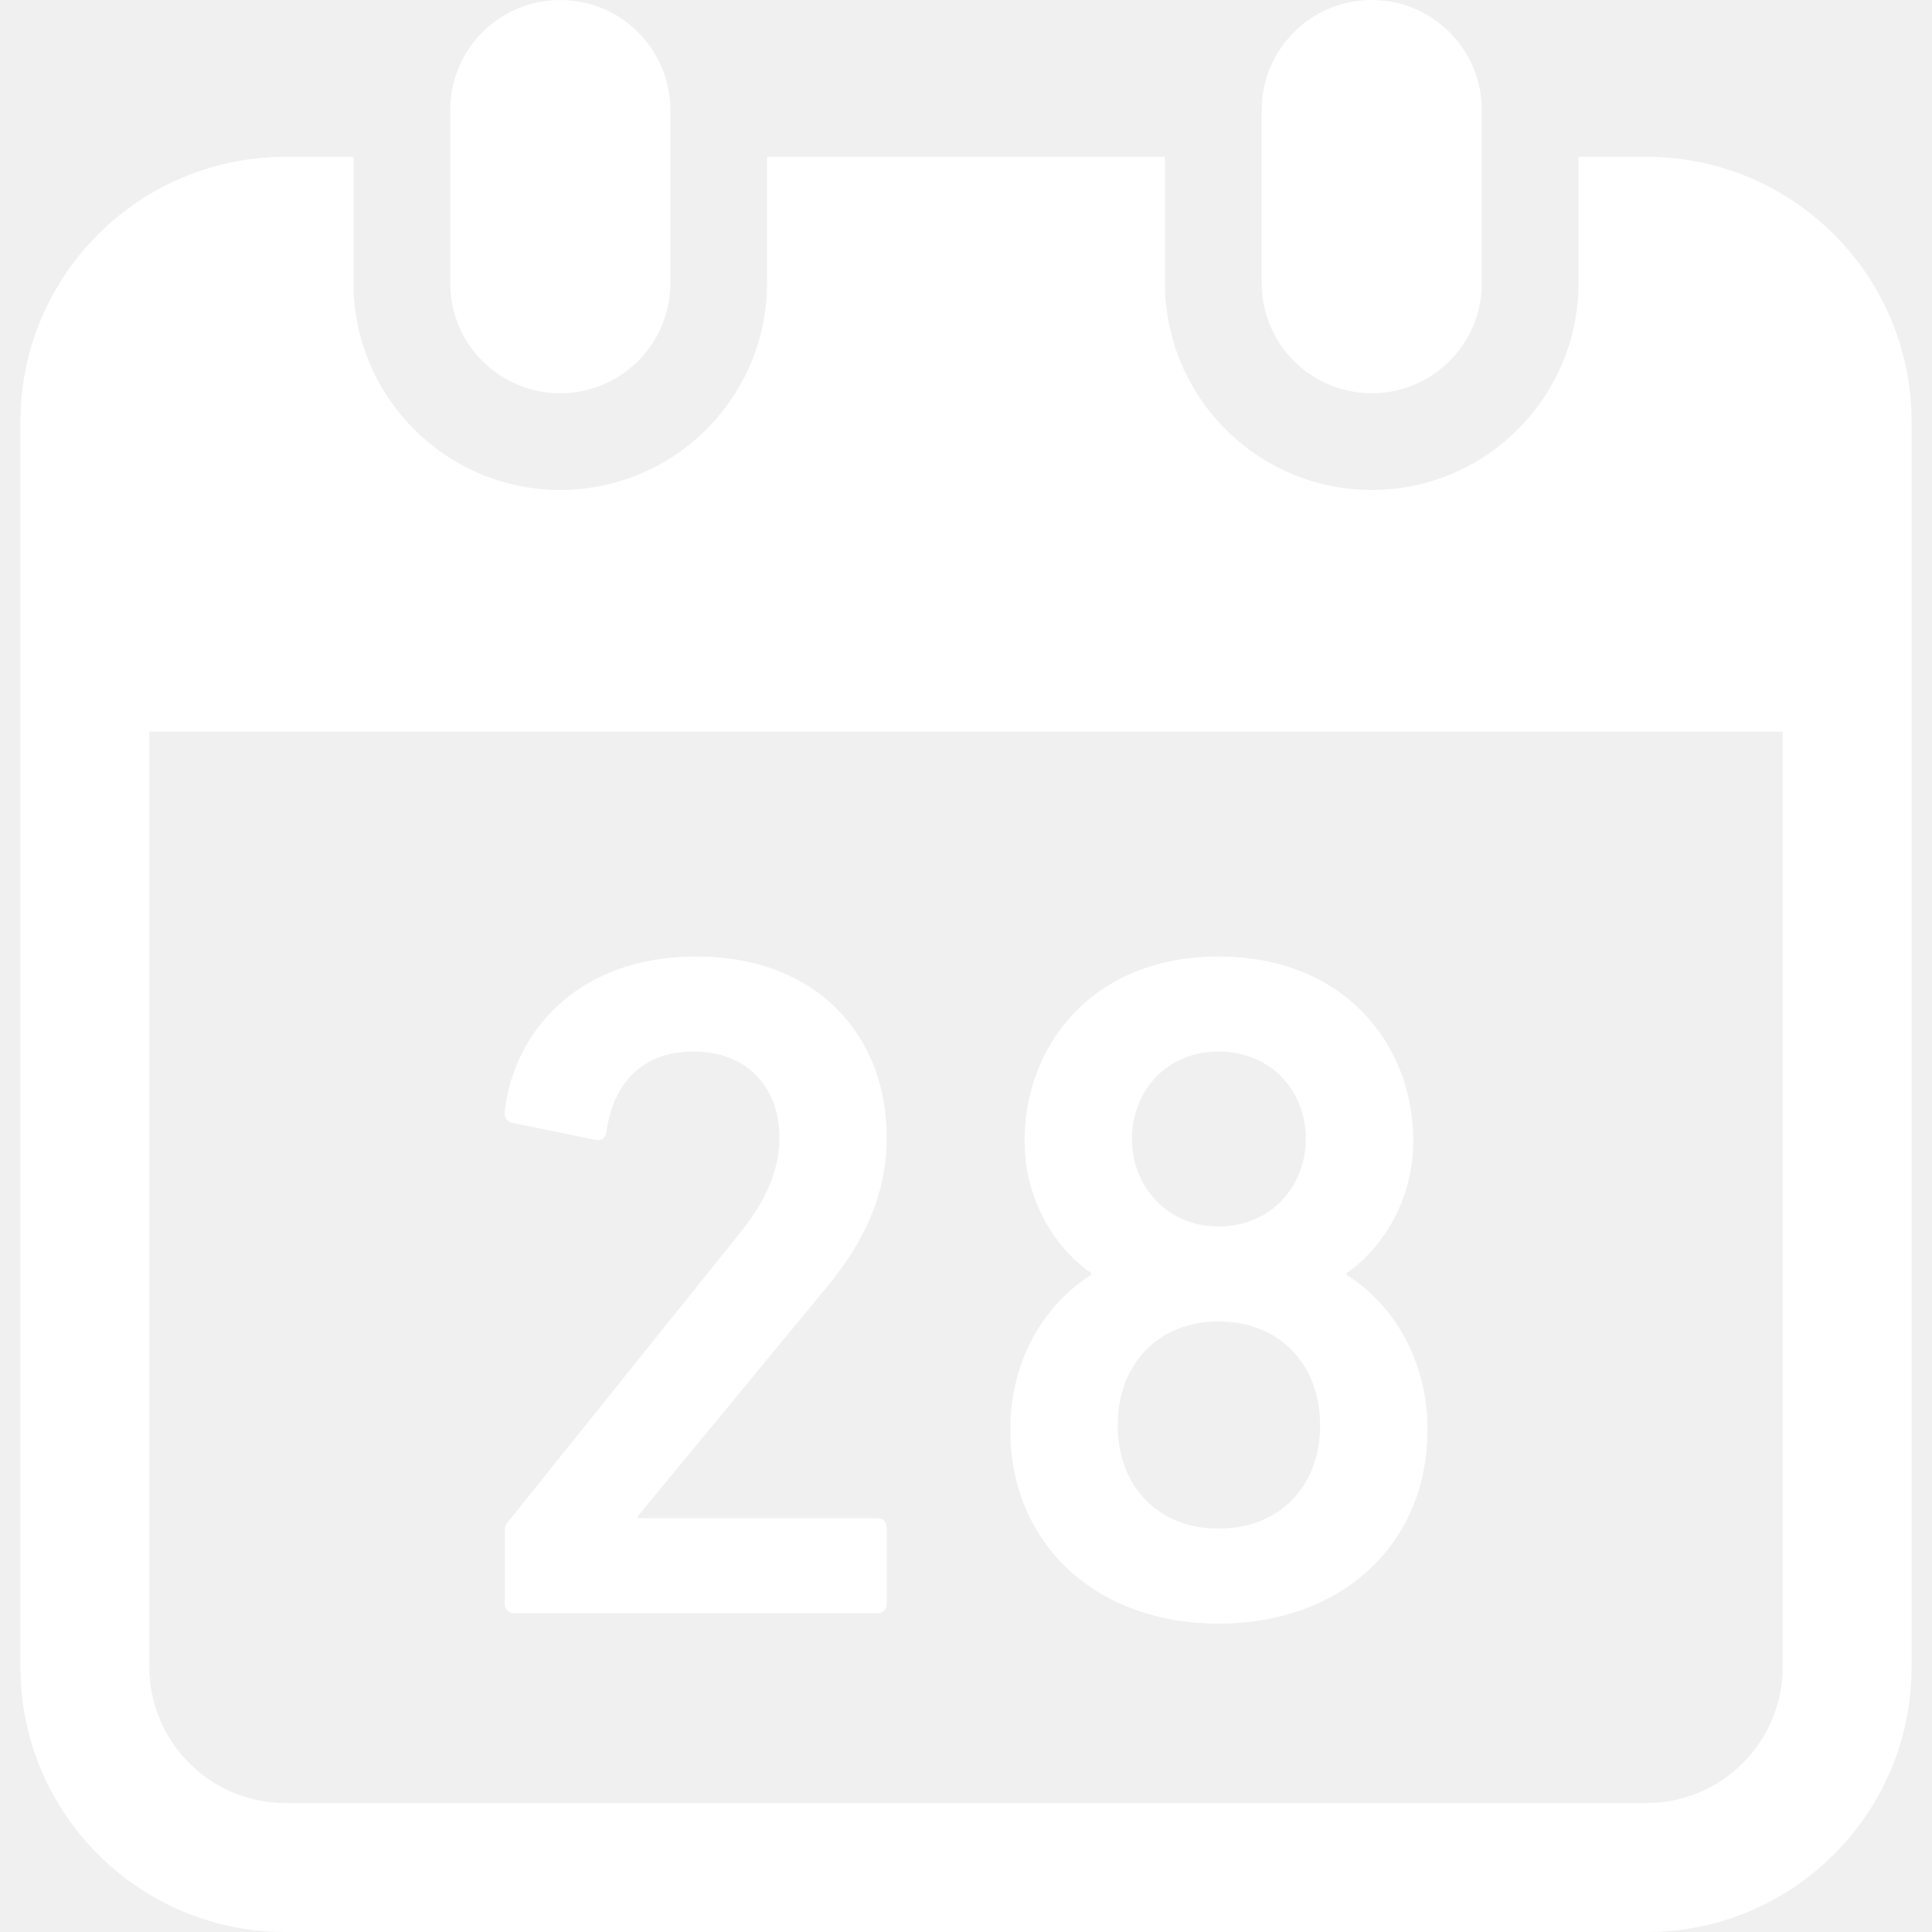
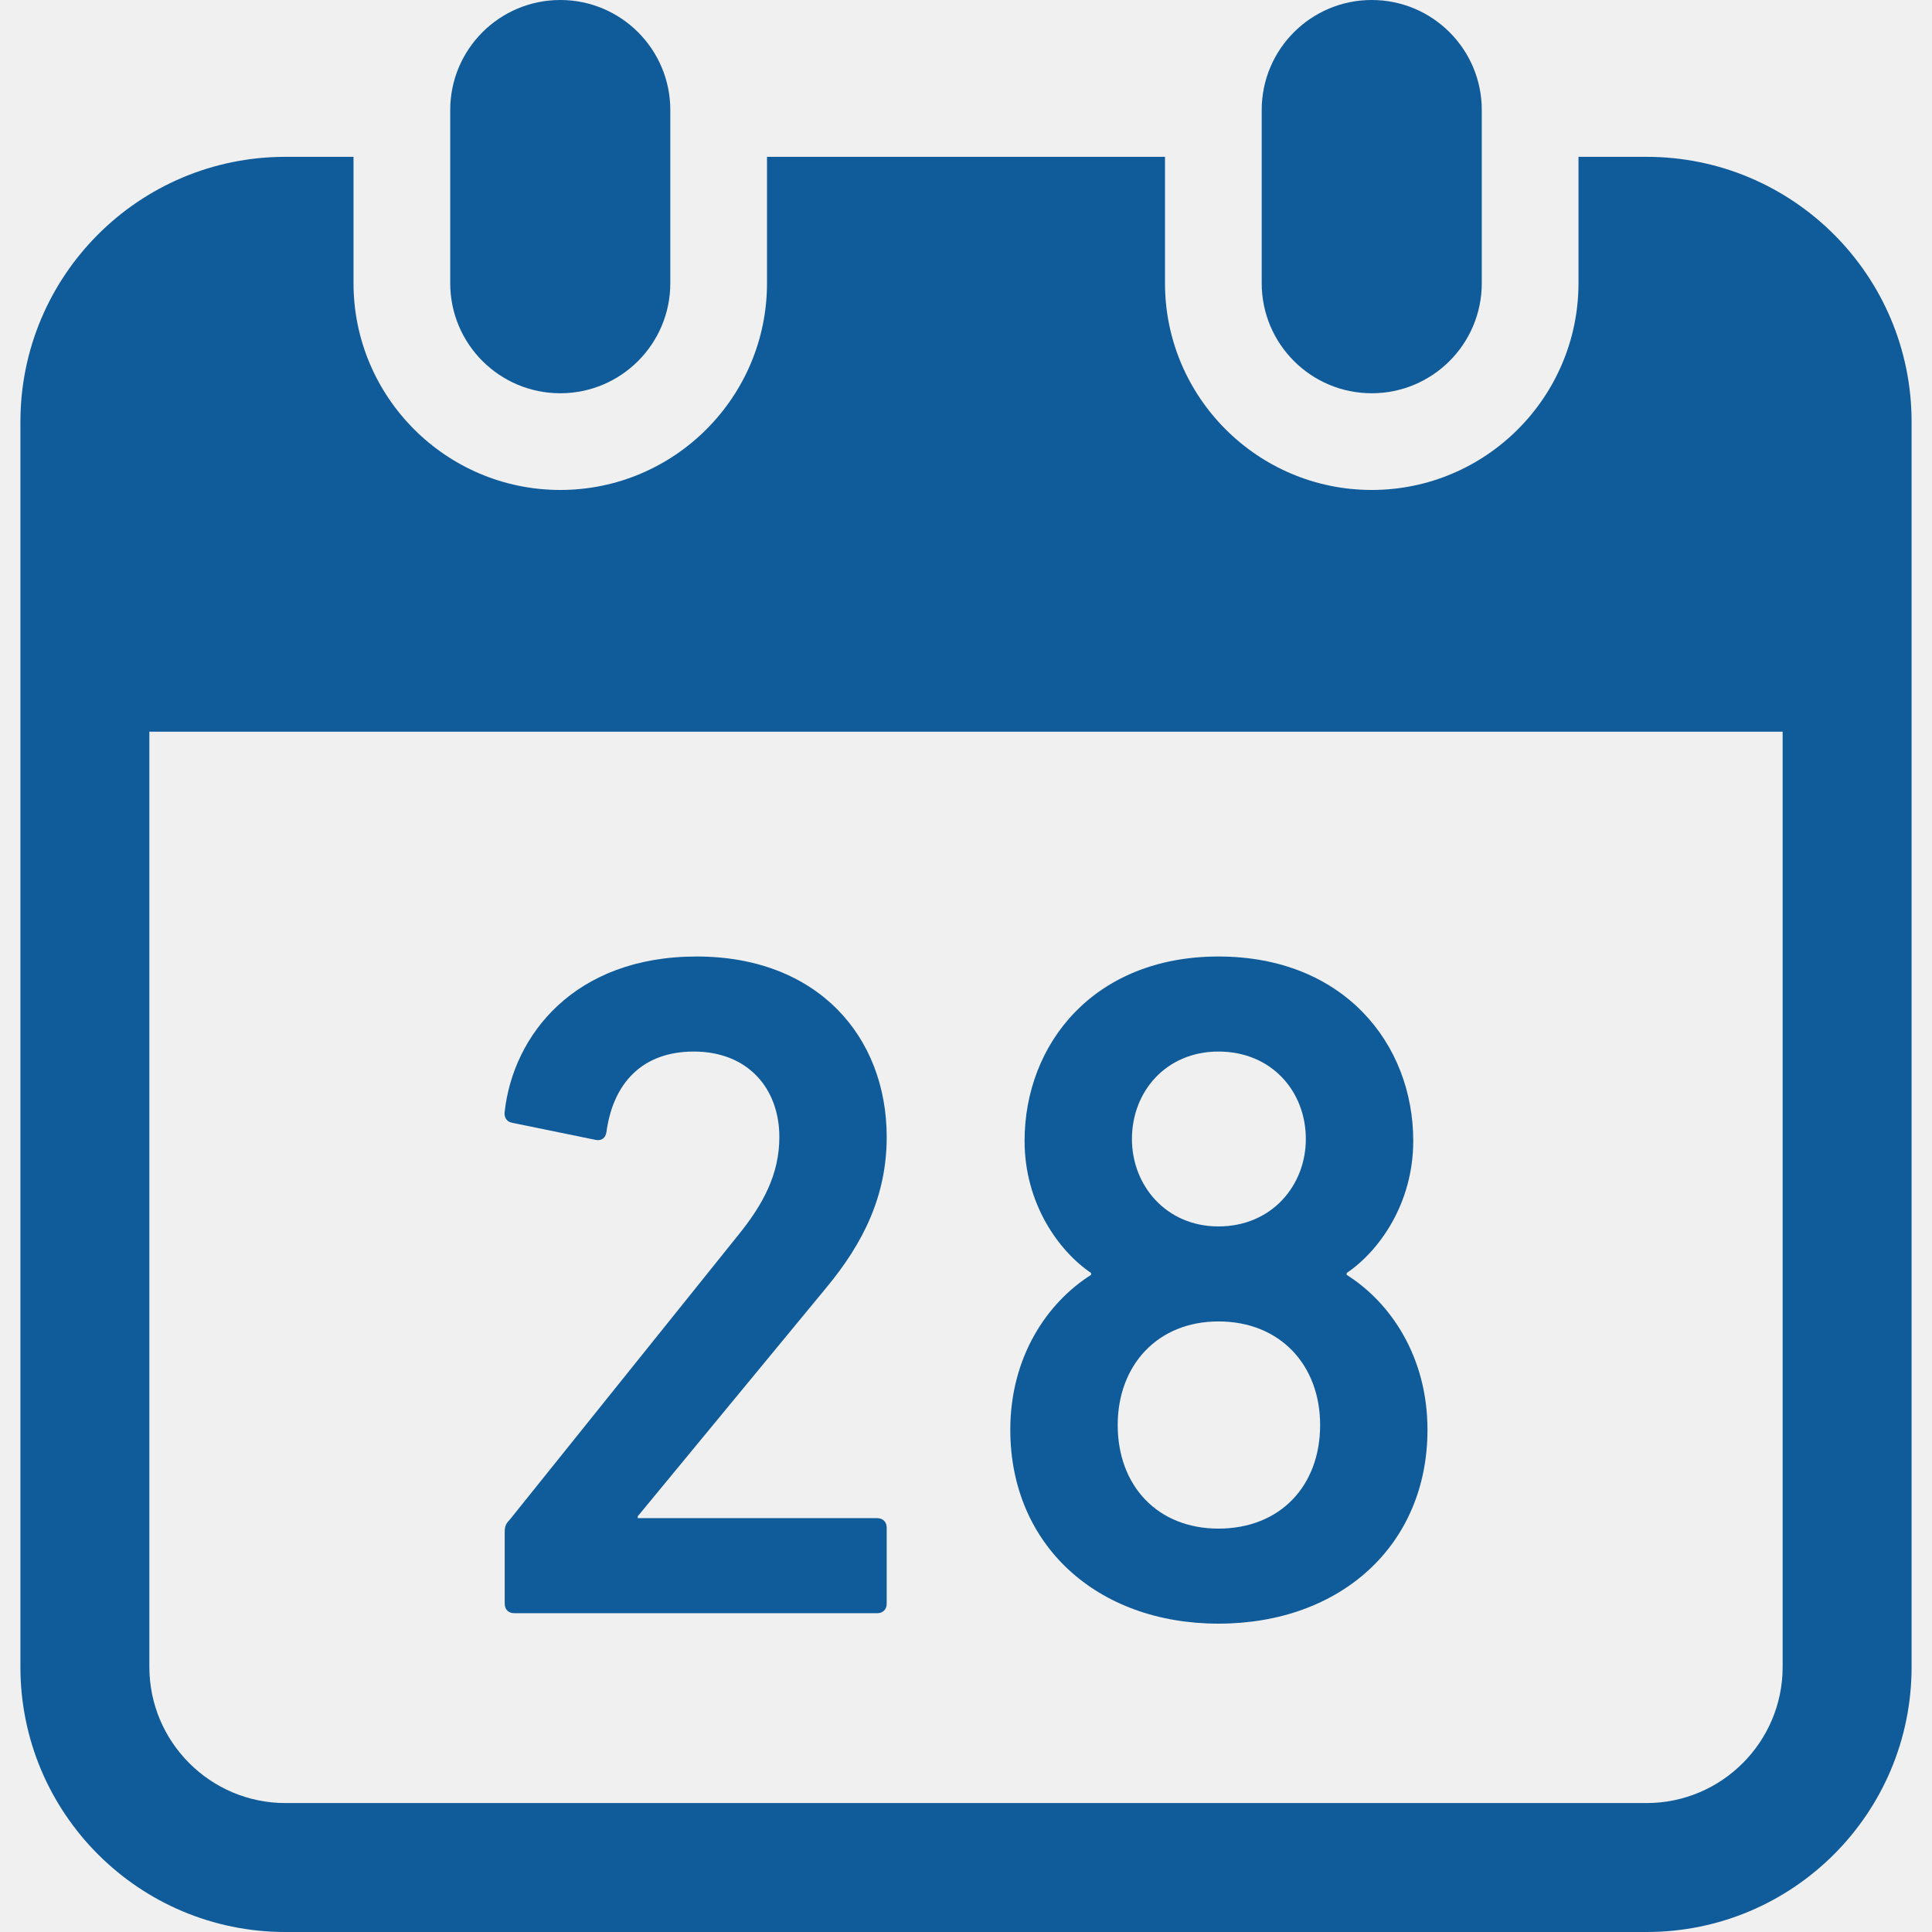
- <svg xmlns="http://www.w3.org/2000/svg" height="800px" width="800px" version="1.1" id="_x32_" viewBox="0 0 512 512" xml:space="preserve" fill="" stroke="">
+ <svg xmlns="http://www.w3.org/2000/svg" height="181px" width="181px" version="1.1" id="_x32_" viewBox="0 0 512.00 512.00" xml:space="preserve" fill="#000000" stroke="#000000" stroke-width="0.005">
  <g id="SVGRepo_bgCarrier" stroke-width="0" />
  <g id="SVGRepo_tracerCarrier" stroke-linecap="round" stroke-linejoin="round" />
  <g id="SVGRepo_iconCarrier">
-     <style type="text/css"> .st0{fill:#FFF;} </style>
+     <style type="text/css"> .st0{fill:#105b99;} </style>
    <g>
      <path class="st0" d="M148.479,104.217c16.102,0,29.158-13.057,29.158-29.166V29.157C177.637,13.056,164.581,0,148.479,0 c-16.11,0-29.166,13.056-29.166,29.157V75.05C119.313,91.16,132.37,104.217,148.479,104.217z" />
      <path class="st0" d="M363.529,104.217c16.101,0,29.157-13.057,29.157-29.166V29.157C392.687,13.056,379.631,0,363.529,0 c-16.11,0-29.166,13.056-29.166,29.157V75.05C334.363,91.16,347.419,104.217,363.529,104.217z" />
      <path class="st0" d="M436.361,41.563h-18.046V75.05c0,30.217-24.577,54.795-54.786,54.795c-30.217,0-54.795-24.578-54.795-54.795 V41.563H203.266V75.05c0,30.217-24.578,54.795-54.786,54.795c-30.217,0-54.795-24.578-54.795-54.795V41.563H75.639 c-38.785,0-70.229,31.443-70.229,70.229v329.979C5.41,480.556,36.854,512,75.639,512h360.722c38.785,0,70.229-31.444,70.229-70.229 V111.792C506.59,73.006,475.146,41.563,436.361,41.563z M472.419,441.771c0,19.88-16.177,36.057-36.057,36.057H75.639 c-19.88,0-36.057-16.177-36.057-36.057V193.9h432.837V441.771z" />
      <path class="st0" d="M136.274,427.513h96.208c1.502,0,2.503-1.009,2.503-2.519v-20.148c0-1.51-1.001-2.519-2.503-2.519h-63.471 v-0.501l49.856-60.443c10.078-12.089,16.118-24.678,16.118-40.045c0-26.696-18.371-47.854-50.356-47.854 c-32.487,0-48.605,20.907-50.874,41.055c-0.25,1.51,0.501,2.77,2.019,3.02l22.159,4.539c1.501,0.25,2.519-0.509,2.77-2.02 c1.752-13.098,9.56-21.407,23.159-21.407c14.367,0,22.676,9.819,22.676,22.667c0,9.82-4.288,17.879-11.079,26.196l-60.451,75.301 c-1.001,1.001-1.252,1.76-1.252,3.271v18.888C133.755,426.504,134.756,427.513,136.274,427.513z" />
      <path class="st0" d="M267.739,378.909c0,30.468,22.926,51.374,55.162,51.374c32.486,0,55.396-20.906,55.396-51.374 c0-19.397-9.812-33.746-21.408-41.055v-0.5c8.576-5.79,17.636-18.387,17.636-35.006c0-25.688-18.388-48.864-51.625-48.864 c-33.004,0-51.374,23.176-51.374,48.864c0,16.618,9.06,29.216,17.62,35.006v0.5C277.566,345.162,267.739,359.512,267.739,378.909z M322.9,278.671c14.099,0,23.159,10.578,23.159,23.168c0,12.347-9.06,23.176-23.159,23.176c-13.849,0-22.926-10.829-22.926-23.176 C299.975,289.249,309.051,278.671,322.9,278.671z M322.9,350.193c16.368,0,26.947,11.588,26.947,27.456 c0,16.118-10.579,27.448-26.947,27.448c-16.118,0-26.697-11.33-26.697-27.448C296.203,361.781,306.782,350.193,322.9,350.193z" />
    </g>
  </g>
</svg>
